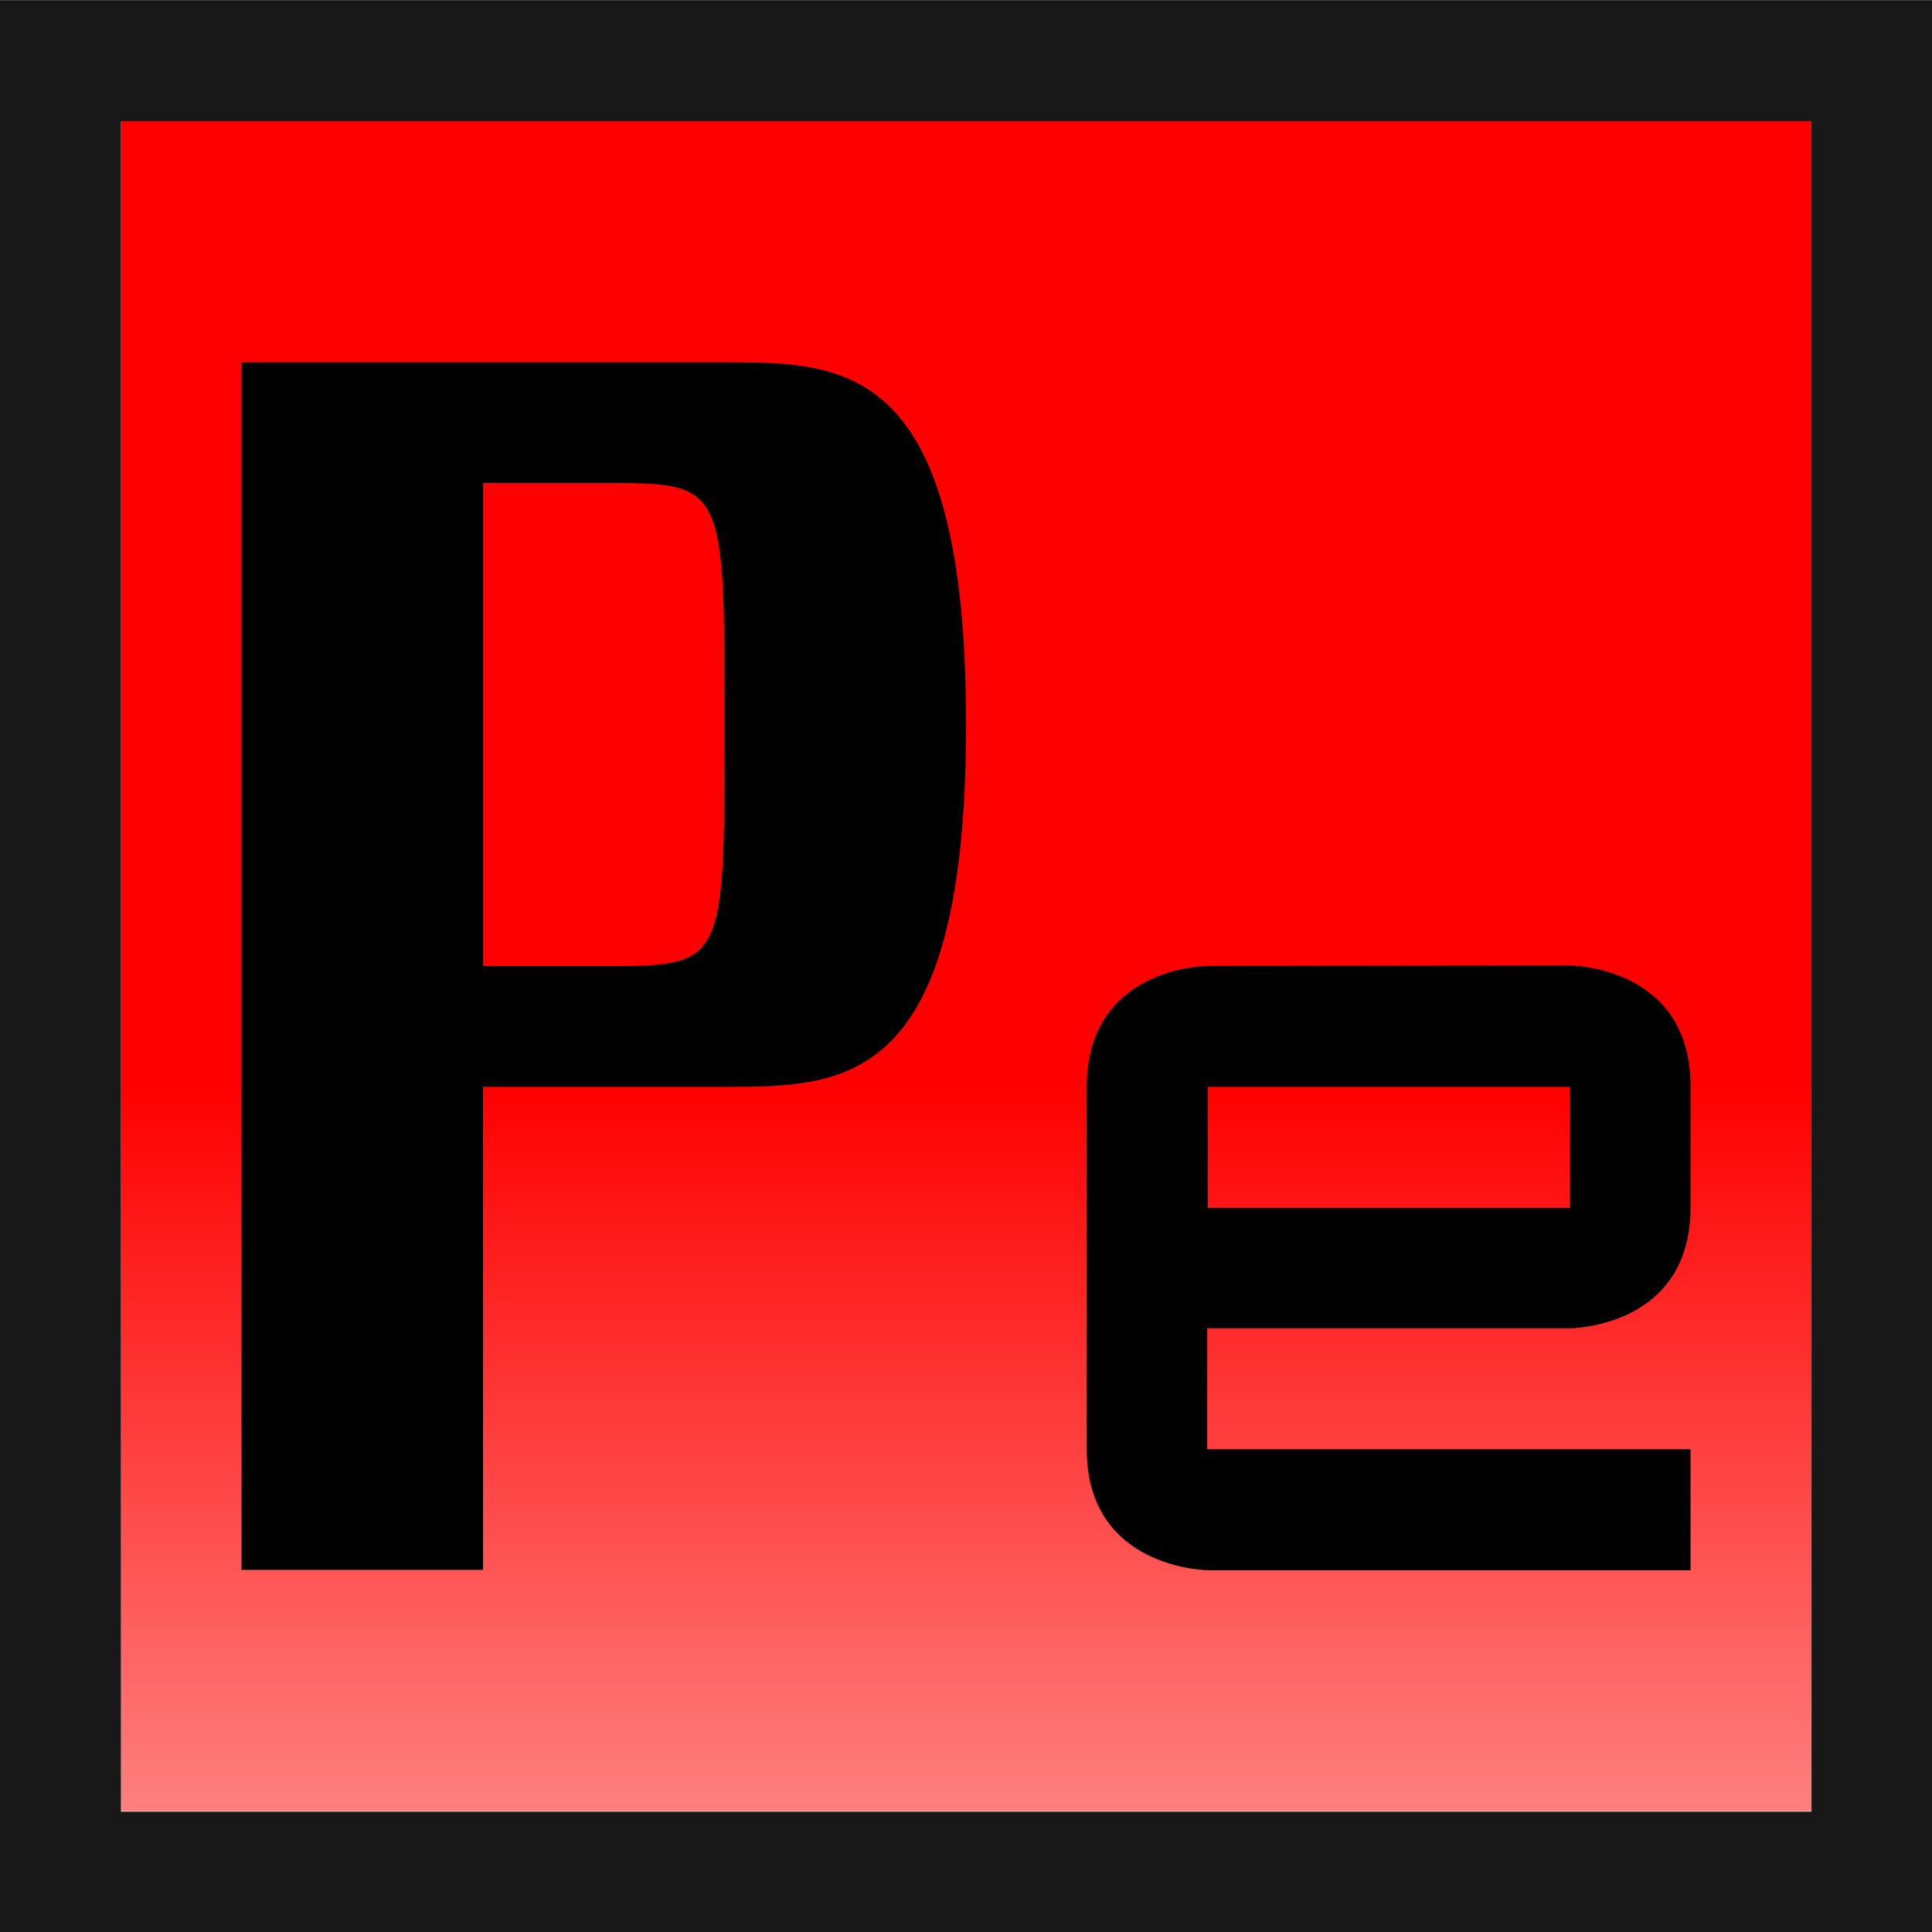
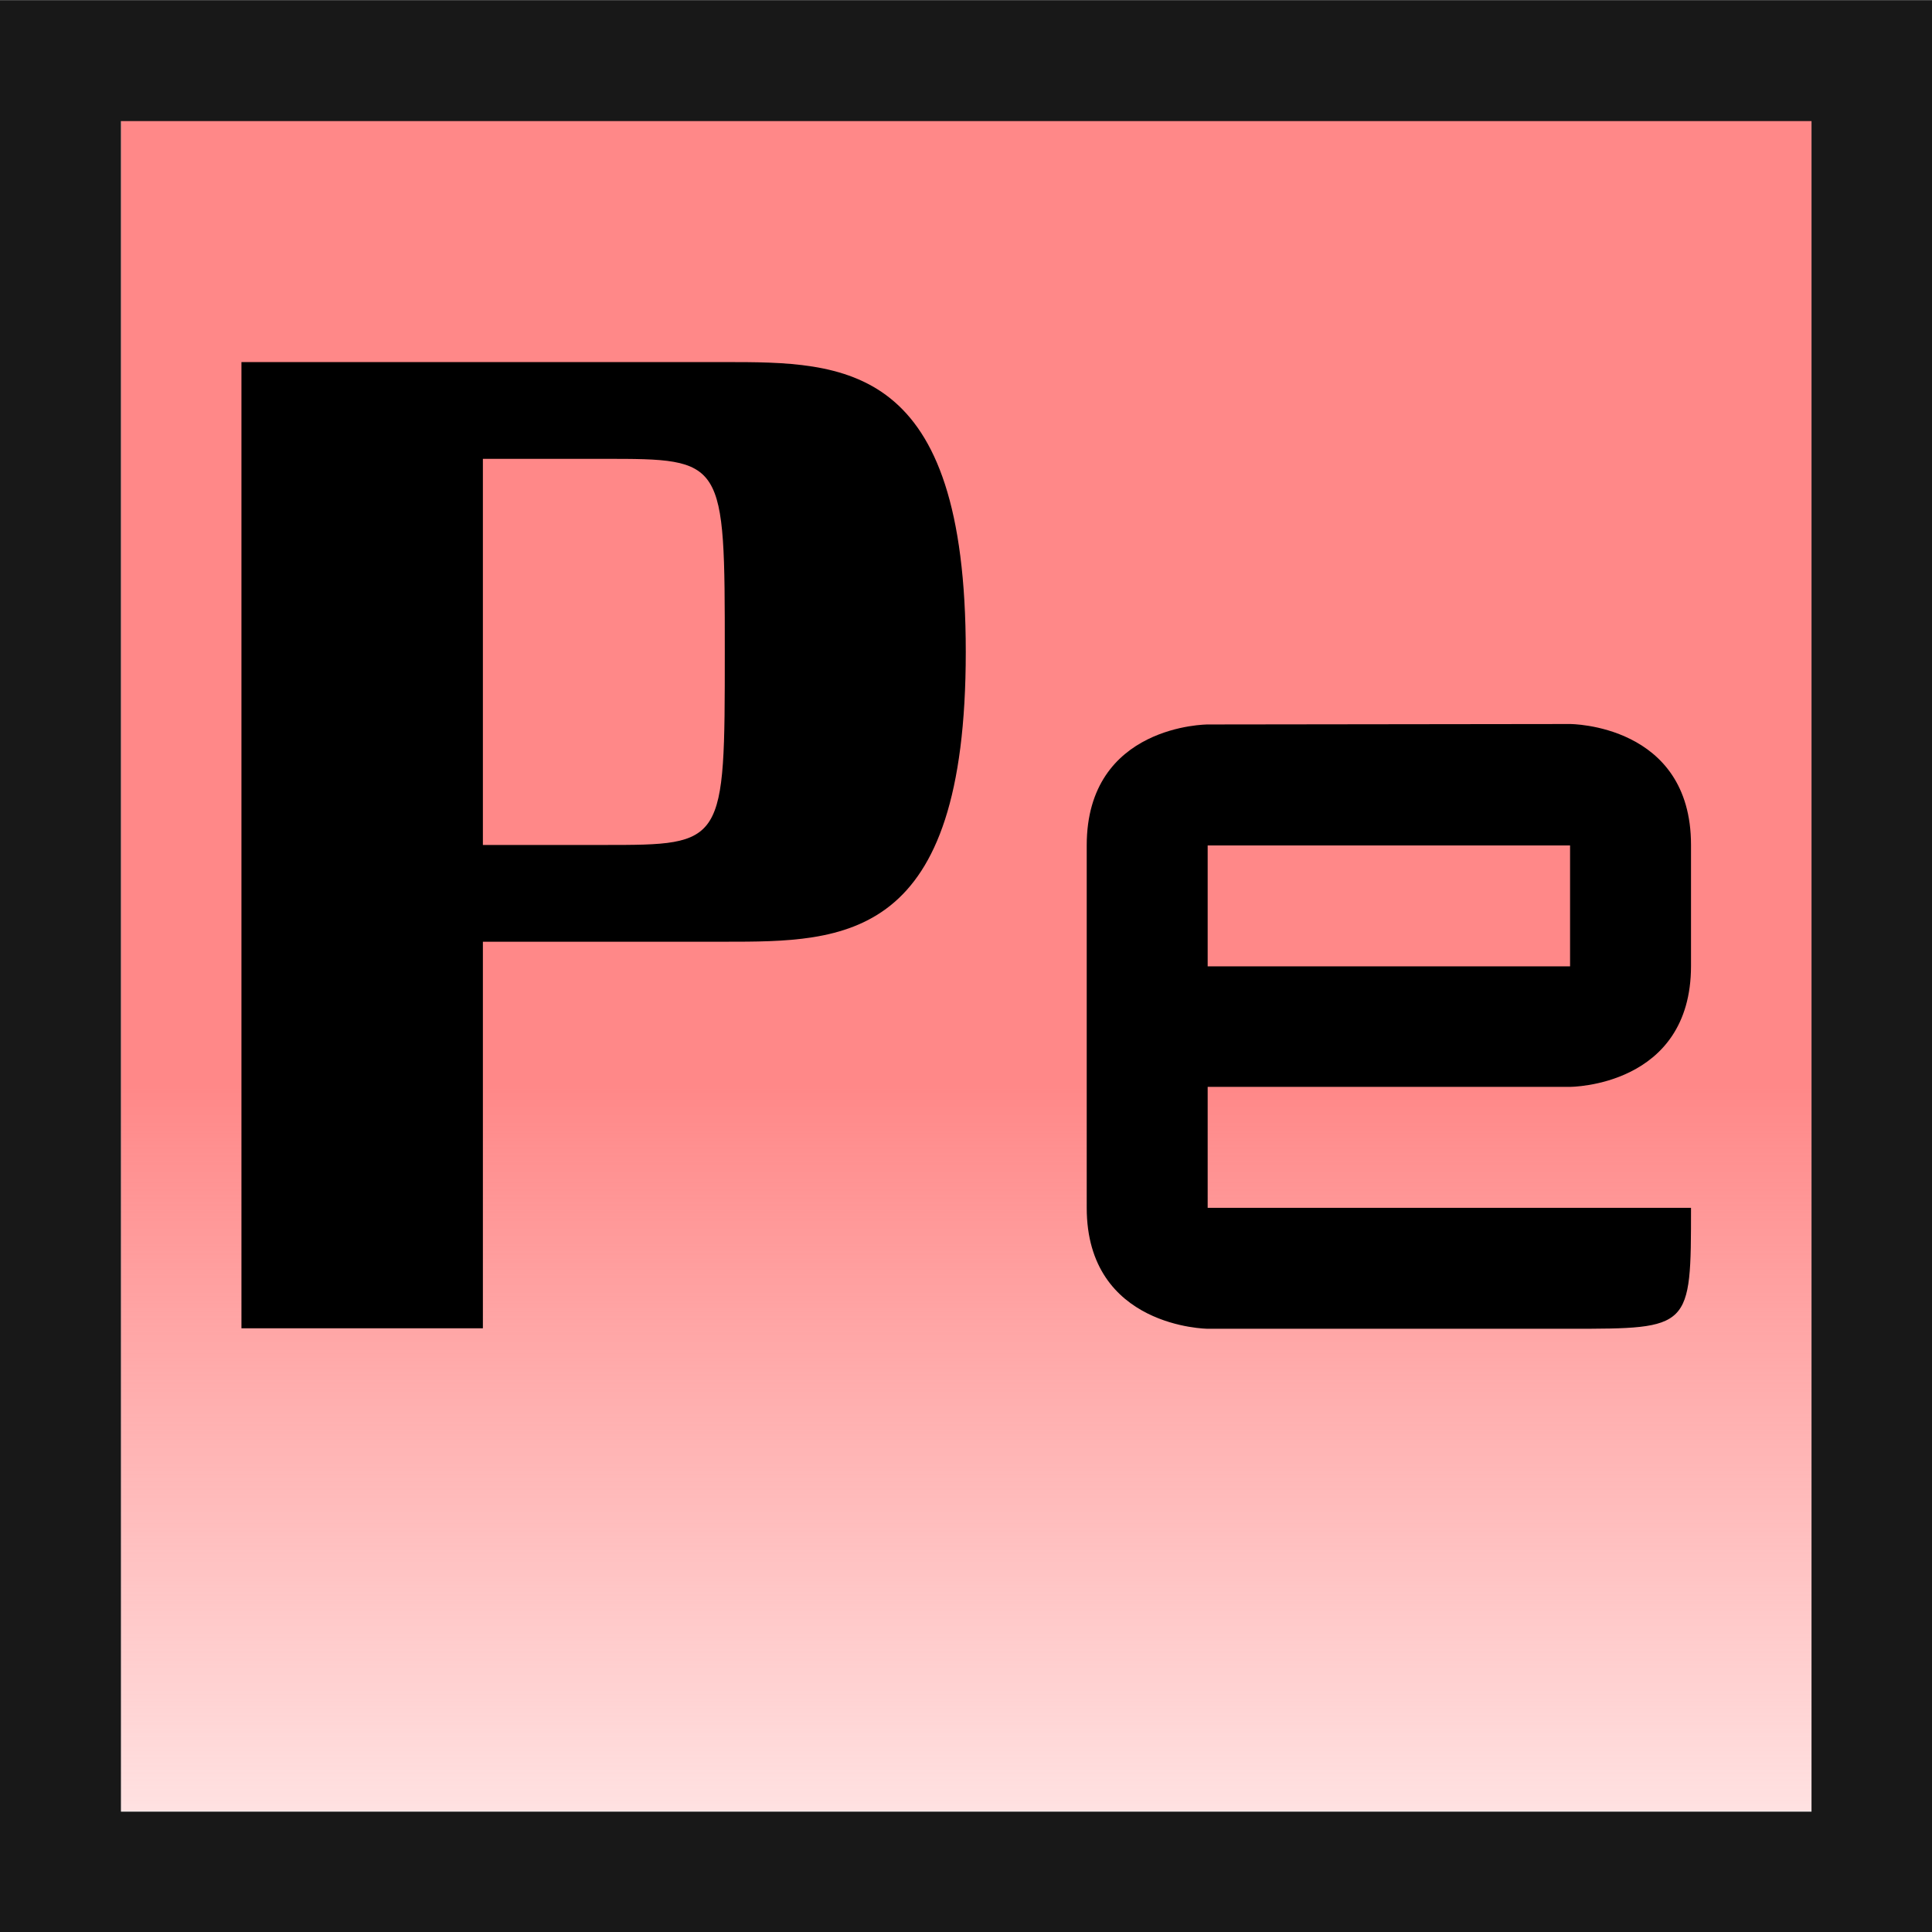
<svg xmlns="http://www.w3.org/2000/svg" xmlns:xlink="http://www.w3.org/1999/xlink" width="16" height="16" viewBox="0 0 4.233 4.233" version="1.1" id="svg8">
  <defs id="defs2">
-     <linearGradient id="linearGradient4538">
-       <stop offset="0" id="stop4534" style="stop-color:#ff0000;stop-opacity:1" />
-       <stop offset="1" id="stop4536" style="stop-color:#ff0000;stop-opacity:0.5" />
+     <linearGradient id="backgroundLinearGradient">
+       <stop offset="0" id="backgroundLinearGradientStart" style="stop-color:#ff8888;stop-opacity:1" />
+       <stop offset="1" id="backgroundLinearGradientEnd" style="stop-color:#ff8888;stop-opacity:0.25" />
    </linearGradient>
-     <linearGradient xlink:href="#linearGradient4538" id="linearGradient4491" gradientUnits="userSpaceOnUse" gradientTransform="matrix(1,0,0,1.000008,2.3412797e-7,-0.00232186)" x1="2.117" y1="295.148" x2="2.117" y2="296.735" />
+     <linearGradient xlink:href="#backgroundLinearGradient" id="linearGradient4491" gradientUnits="userSpaceOnUse" gradientTransform="matrix(1,0,0,1.000008,2.3412797e-7,-0.00232186)" x1="2.117" y1="295.148" x2="2.117" y2="296.735" />
  </defs>
  <g id="layer1" transform="translate(0,-292.7667)">
    <rect style="opacity:1;fill:url(#linearGradient4491);fill-opacity:1;stroke:none;stroke-width:0.463;stroke-linecap:round;stroke-linejoin:miter;stroke-miterlimit:4;stroke-dasharray:none;stroke-dashoffset:0;stroke-opacity:1;paint-order:normal" id="rect4522" width="3.704" height="3.704" x="0.265" y="293.031" />
-     <path style="fill:#000000;fill-opacity:1;stroke:none;stroke-width:0.913px;stroke-linecap:butt;stroke-linejoin:miter;stroke-opacity:1" d="M 2,3 V 13 H 4 V 9 h 2 c 1,10e-8 2,0 2,-3 C 8,3 7,3 6,3 Z m 2,1 h 1 c 1,1e-7 1,1e-7 1,2 -1e-7,2 1e-7,2 -1,2 H 4 Z" id="path4493" transform="matrix(0.2645833,0,0,0.2645833,0,292.7667)" />
-     <path style="fill:#000000;fill-opacity:1;stroke:none;stroke-width:0.242px;stroke-linecap:butt;stroke-linejoin:miter;stroke-opacity:1" d="m 2.646,294.883 c 0,0 -0.265,0 -0.265,0.265 v 0.794 c 0,0.263 0.265,0.265 0.265,0.265 h 1.058 v -0.265 h -0.794 -0.265 v -0.265 h 0.794 c 0,0 0.265,0 0.265,-0.265 v -0.265 c 0,-0.265 -0.265,-0.265 -0.265,-0.265 z m 0,0.265 0.794,0 v 0.265 h -0.794 z" id="path4497" />
+     <path style="fill:#000000;fill-opacity:1;stroke:none;stroke-width:0.216px;stroke-linecap:butt;stroke-linejoin:miter;stroke-opacity:1" d="m 0.529,293.56 v 2.117 H 1.058 v -0.847 h 0.529 c 0.265,0 0.529,0 0.529,-0.635 0,-0.635 -0.265,-0.635 -0.529,-0.635 z m 0.529,0.212 h 0.265 c 0.265,0 0.265,0 0.265,0.423 0,0.423 0,0.423 -0.265,0.423 H 1.058 Z" id="path4493" />
+     <path style="fill:#000000;fill-opacity:1;stroke:none;stroke-width:0.242px;stroke-linecap:butt;stroke-linejoin:miter;stroke-opacity:1" d="m 2.646,294.354 c 0,0 -0.265,0 -0.265,0.265 v 0.794 c 0,0.263 0.265,0.265 0.265,0.265 h 0.794 c 0.265,0 0.265,0 0.265,-0.265 h -0.794 -0.265 v -0.265 h 0.794 c 0,0 0.265,0 0.265,-0.265 v -0.265 c 0,-0.265 -0.265,-0.265 -0.265,-0.265 z m 0,0.265 h 0.794 v 0.265 h -0.794 z" id="path4497" />
    <path style="opacity:1;fill:#000000;fill-opacity:0.903;stroke:none;stroke-width:5.987;stroke-linecap:round;stroke-linejoin:miter;stroke-miterlimit:4;stroke-dasharray:none;stroke-dashoffset:0;stroke-opacity:1;paint-order:stroke fill markers" d="m 0,292.767 v 4.233 h 4.233 v -4.233 z m 0.265,0.265 H 3.969 v 3.704 H 0.265 Z" id="rect4492" />
  </g>
</svg>
